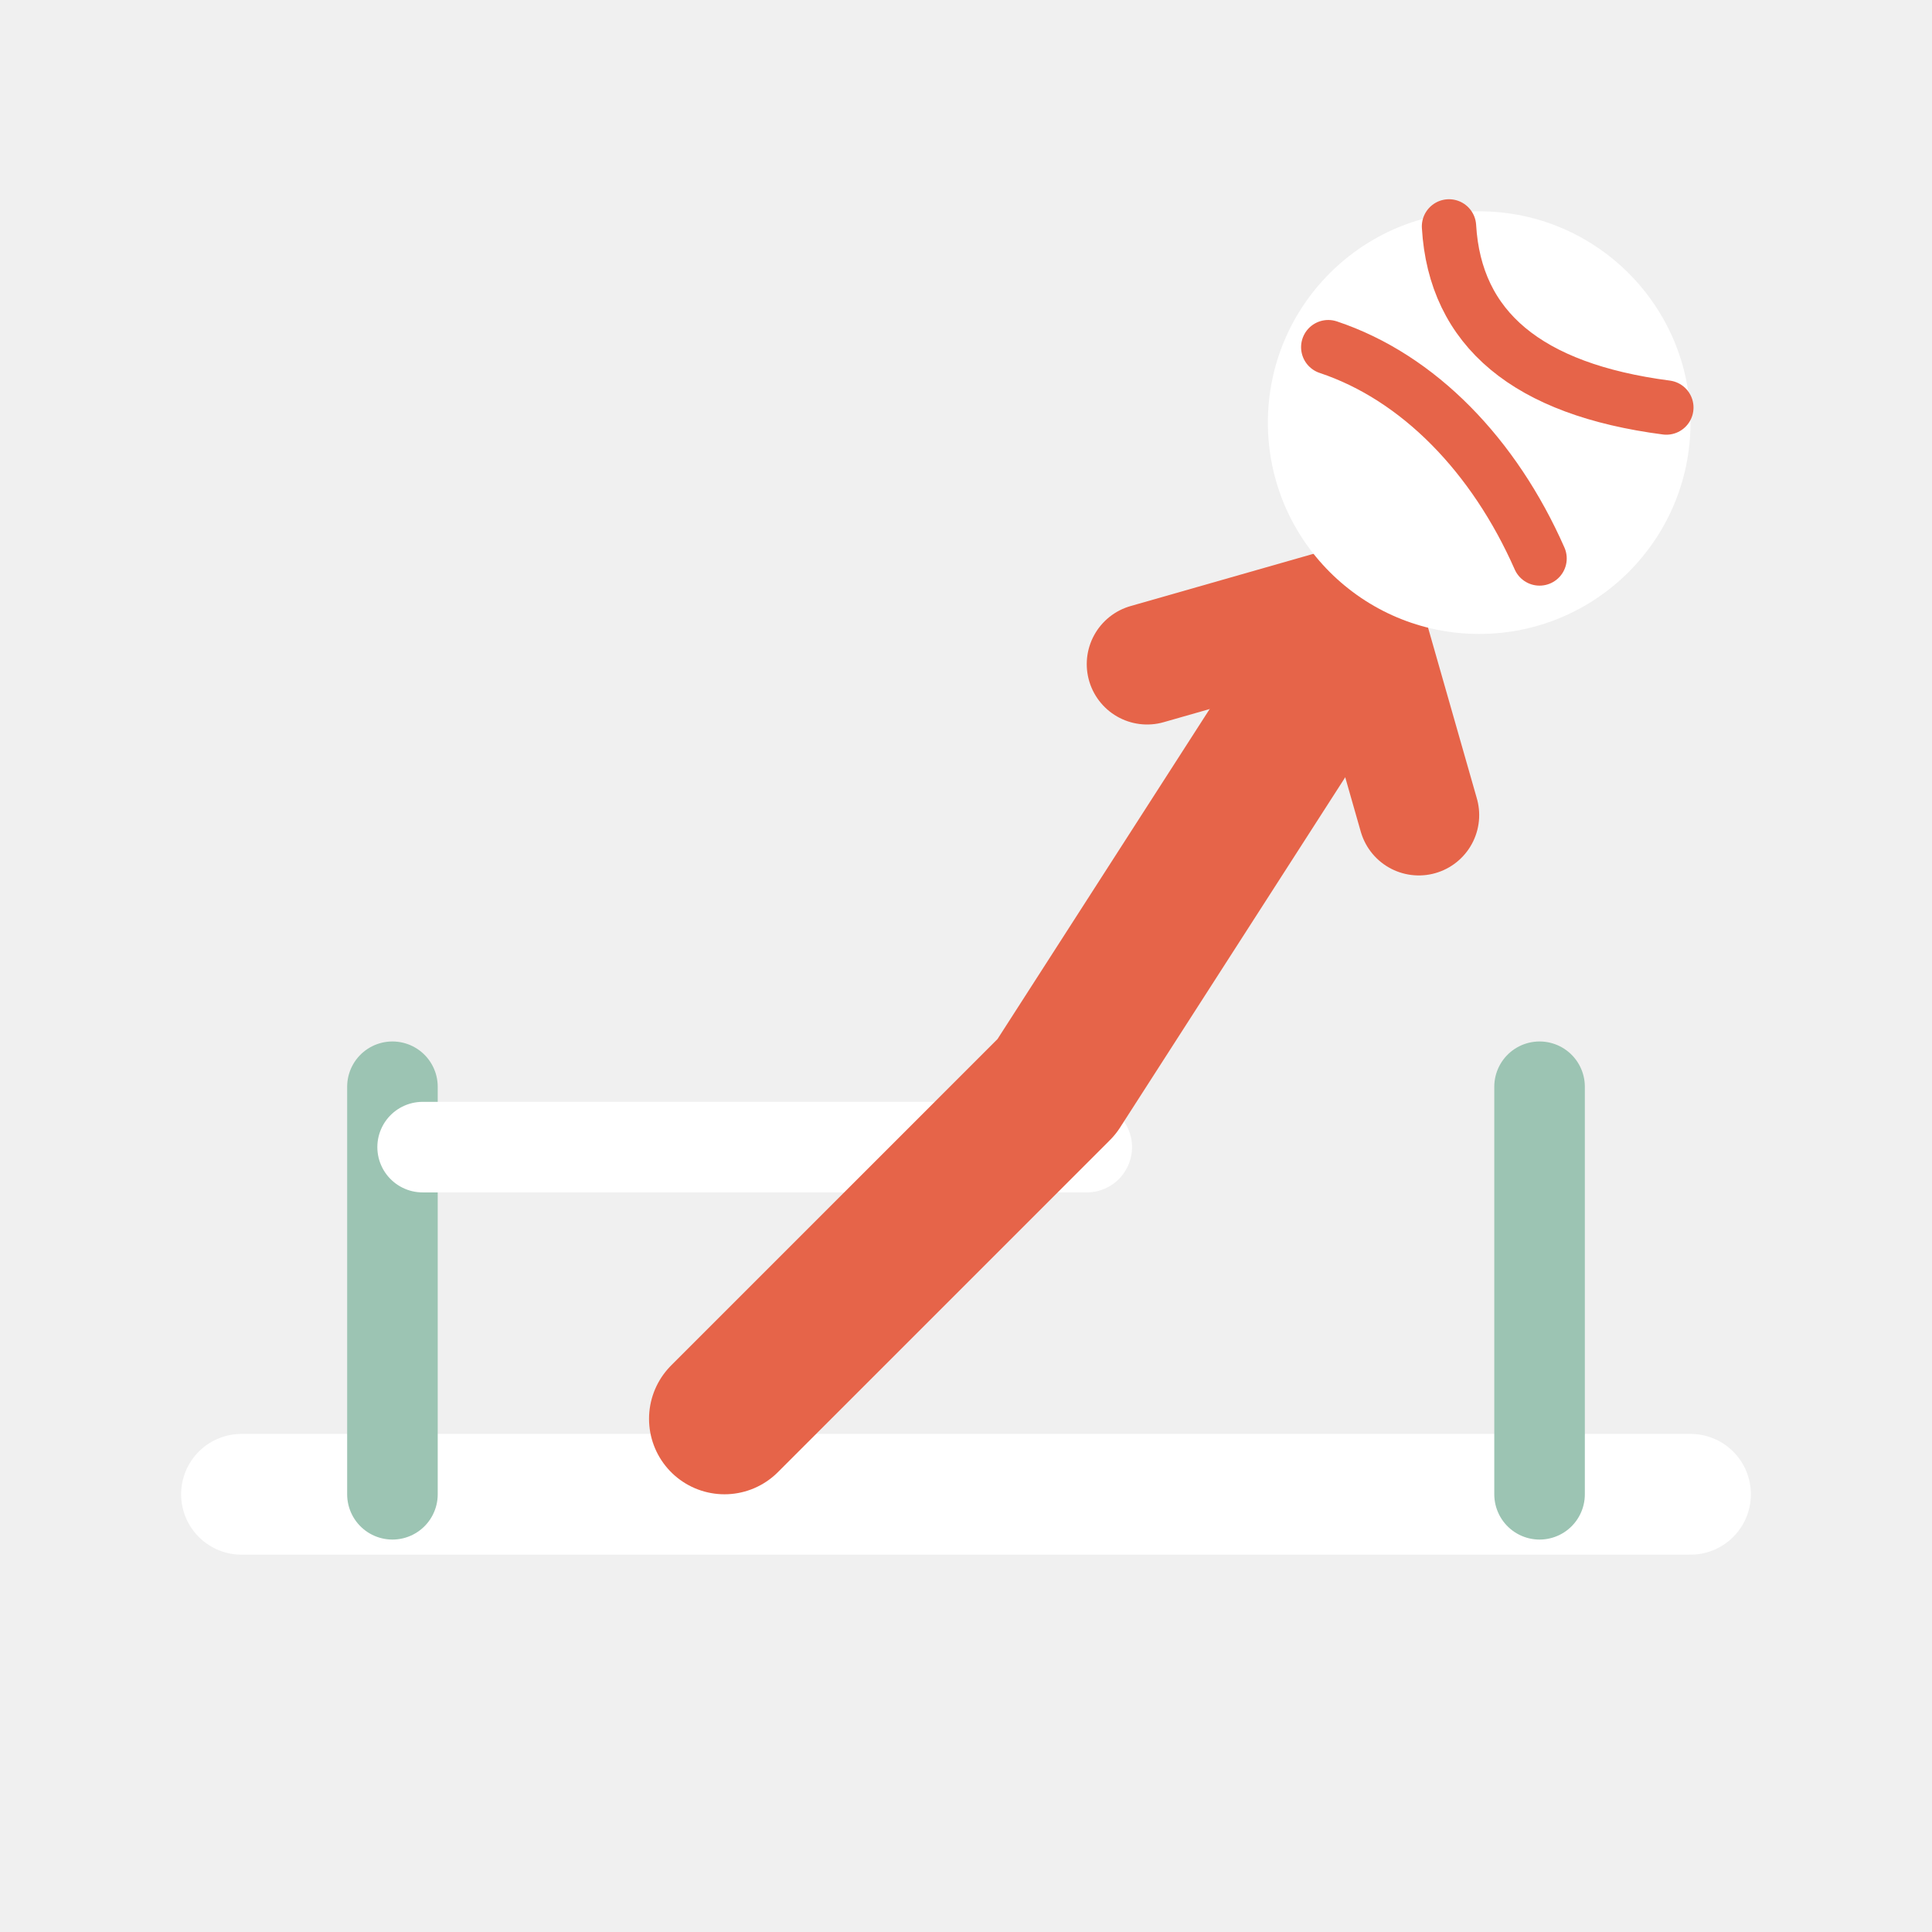
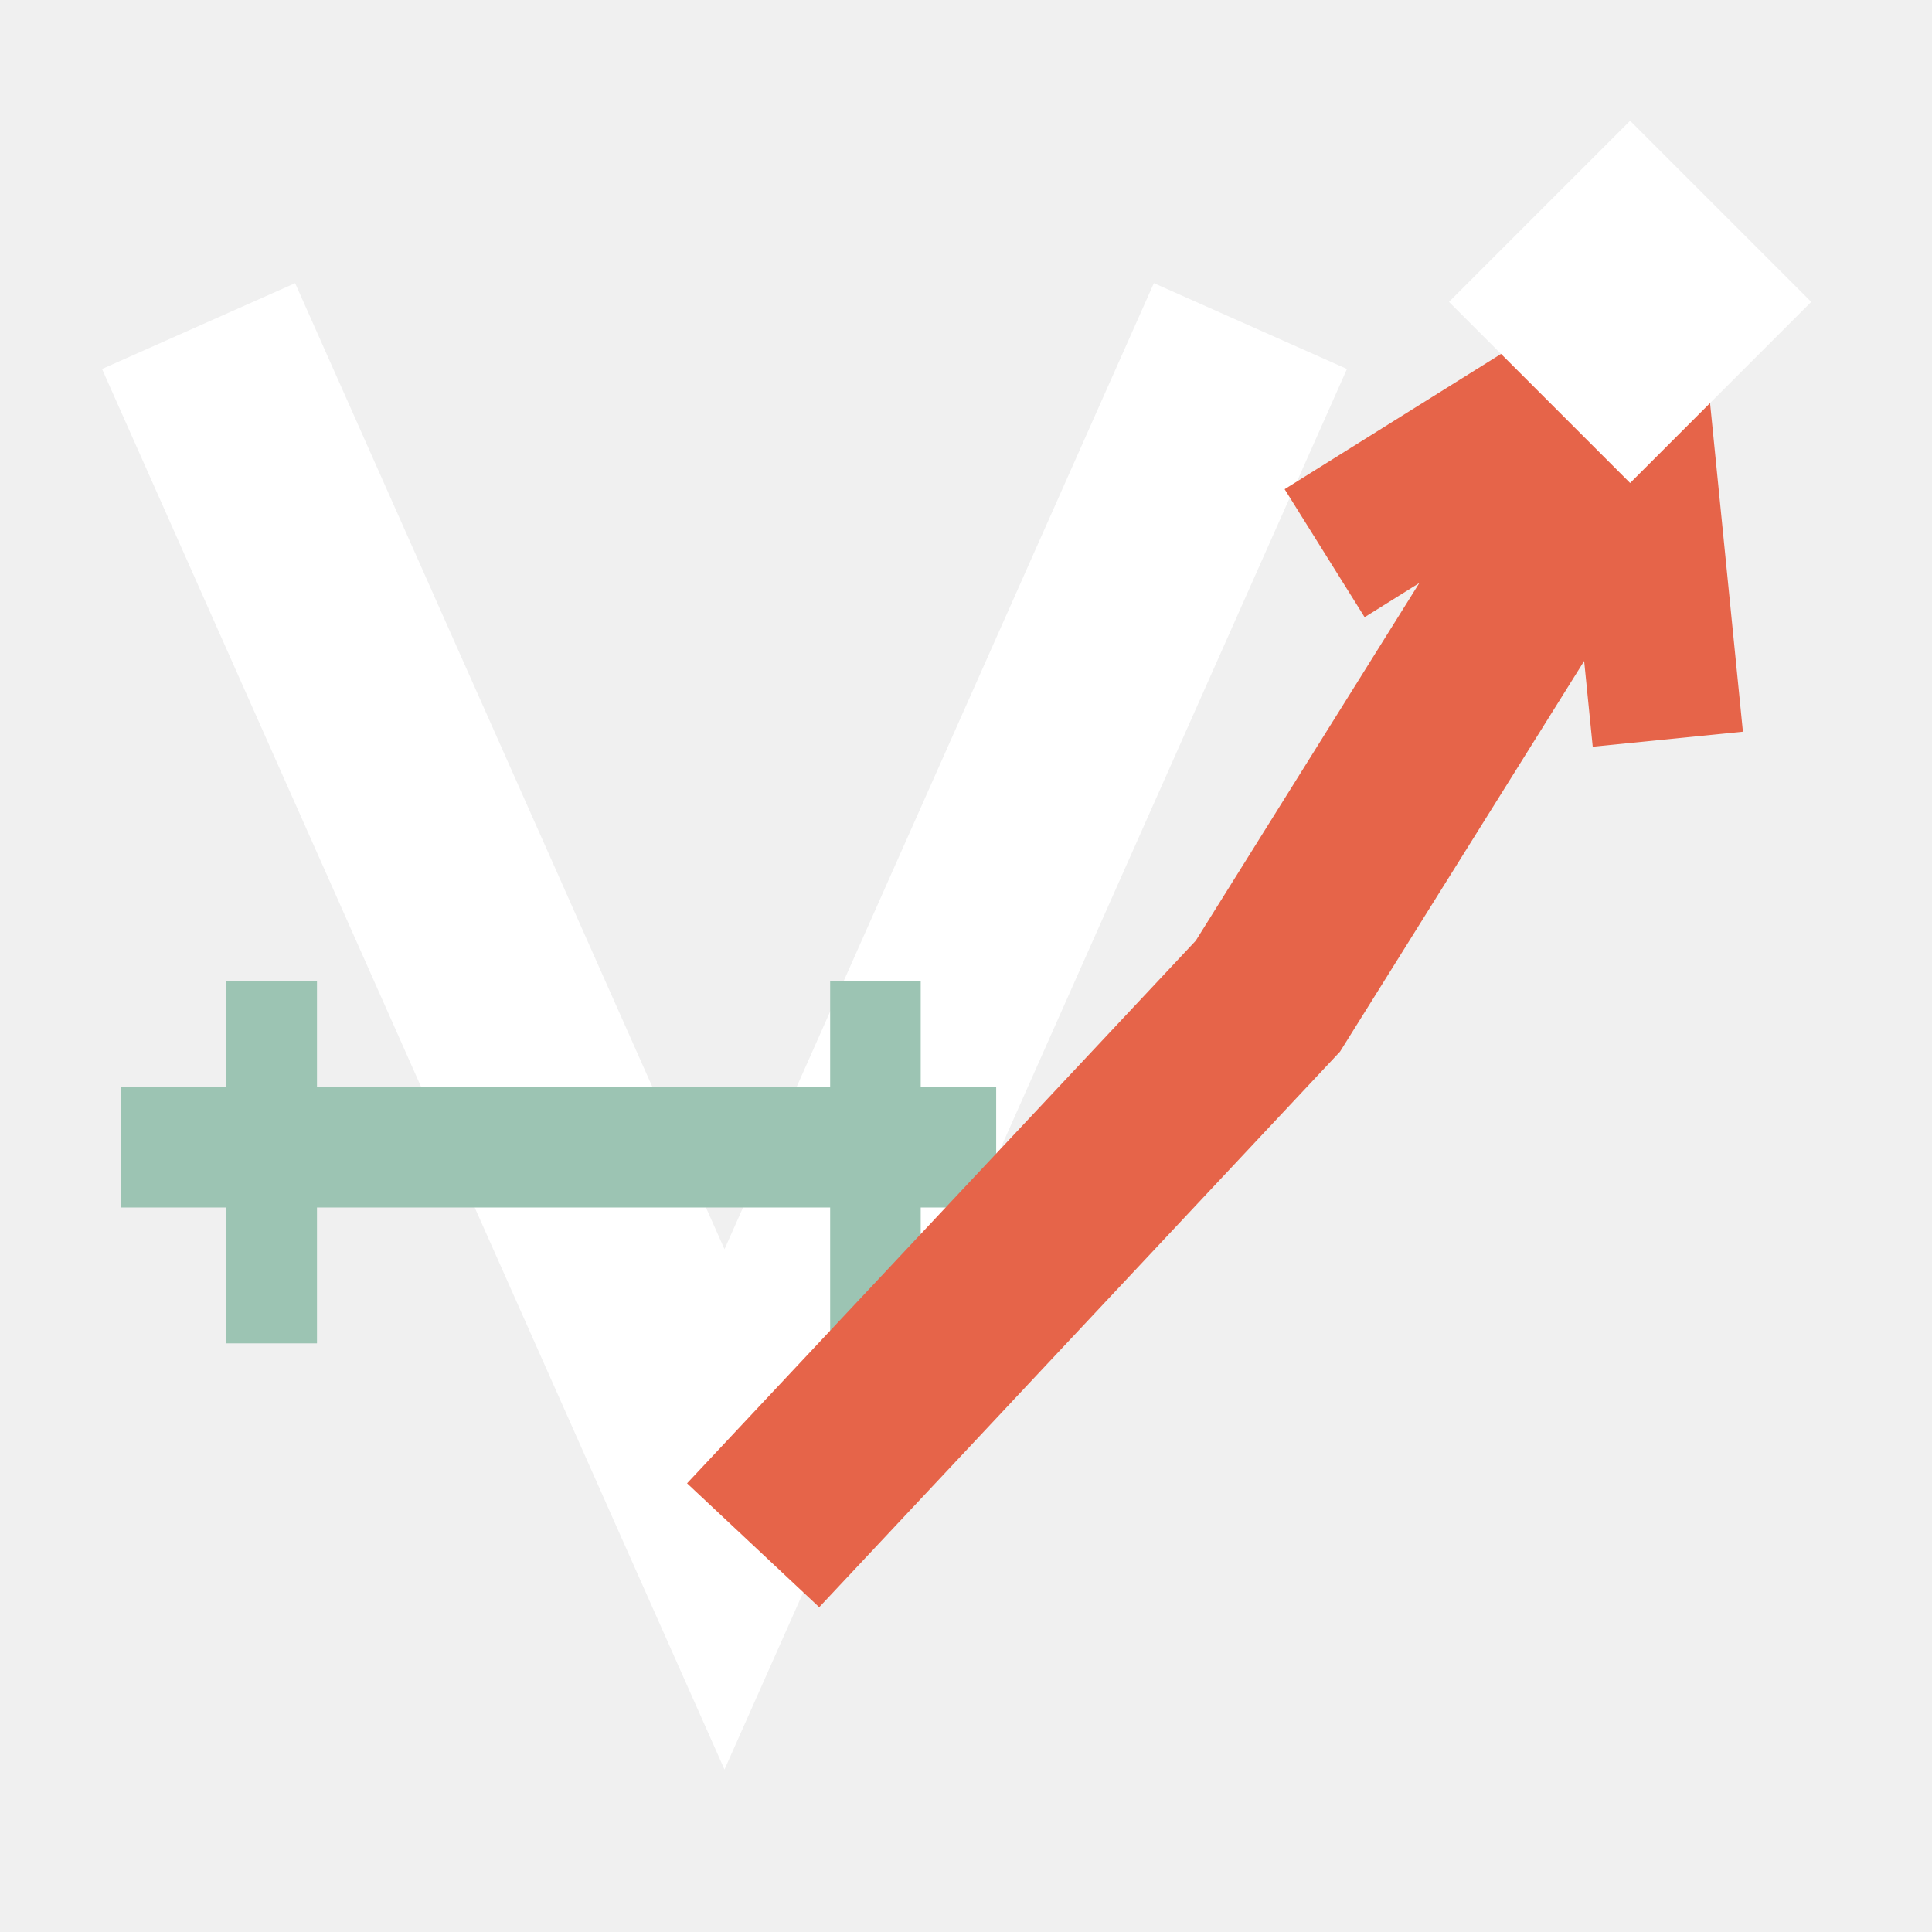
- <svg xmlns="http://www.w3.org/2000/svg" viewBox="0 0 64 64" role="img" aria-labelledby="title">
-   <path d="M8 49.5h48" fill="none" stroke="#ffffff" stroke-width="4" stroke-linecap="round" />
-   <path d="M13 49.5V36m38 13.5V36" fill="none" stroke="#9cc4b3" stroke-width="3" stroke-linecap="round" />
-   <path d="M14 38h22" fill="none" stroke="#ffffff" stroke-width="3" stroke-linecap="round" />
-   <path d="M24 47 35 36l9-14" fill="none" stroke="#e66449" stroke-width="5" stroke-linecap="round" stroke-linejoin="round" />
-   <path d="m38 22 7-2 2 7" fill="none" stroke="#e66449" stroke-width="4" stroke-linecap="round" stroke-linejoin="round" />
-   <circle cx="49" cy="14" r="7" fill="#ffffff" />
-   <path d="M44 11.5c3 1 5.5 3.6 7 7M48 7.5c.2 3.4 2.6 5.4 7.2 6" fill="none" stroke="#e66449" stroke-width="1.8" stroke-linecap="round" />
+ <svg xmlns="http://www.w3.org/2000/svg" viewBox="0 0 64 64" role="img" aria-labelledby="title desc">
+   <path d="M8 14 24 50 40 14" fill="none" stroke="#ffffff" stroke-width="7" stroke-linecap="square" stroke-linejoin="miter" />
+   <path d="M6 38h25" fill="none" stroke="#9cc4b3" stroke-width="4" stroke-linecap="square" />
+   <path d="M9 34v9M29 34v9" fill="none" stroke="#9cc4b3" stroke-width="3" stroke-linecap="square" />
+   <path d="m27 49 15-16 10-16" fill="none" stroke="#e66449" stroke-width="6" stroke-linecap="square" stroke-linejoin="miter" />
+   <path d="m46 17 8-5 1 10" fill="none" stroke="#e66449" stroke-width="5" stroke-linecap="square" stroke-linejoin="miter" />
+   <path d="m54 4 6 6-6 6-6-6Z" fill="#ffffff" />
</svg>
